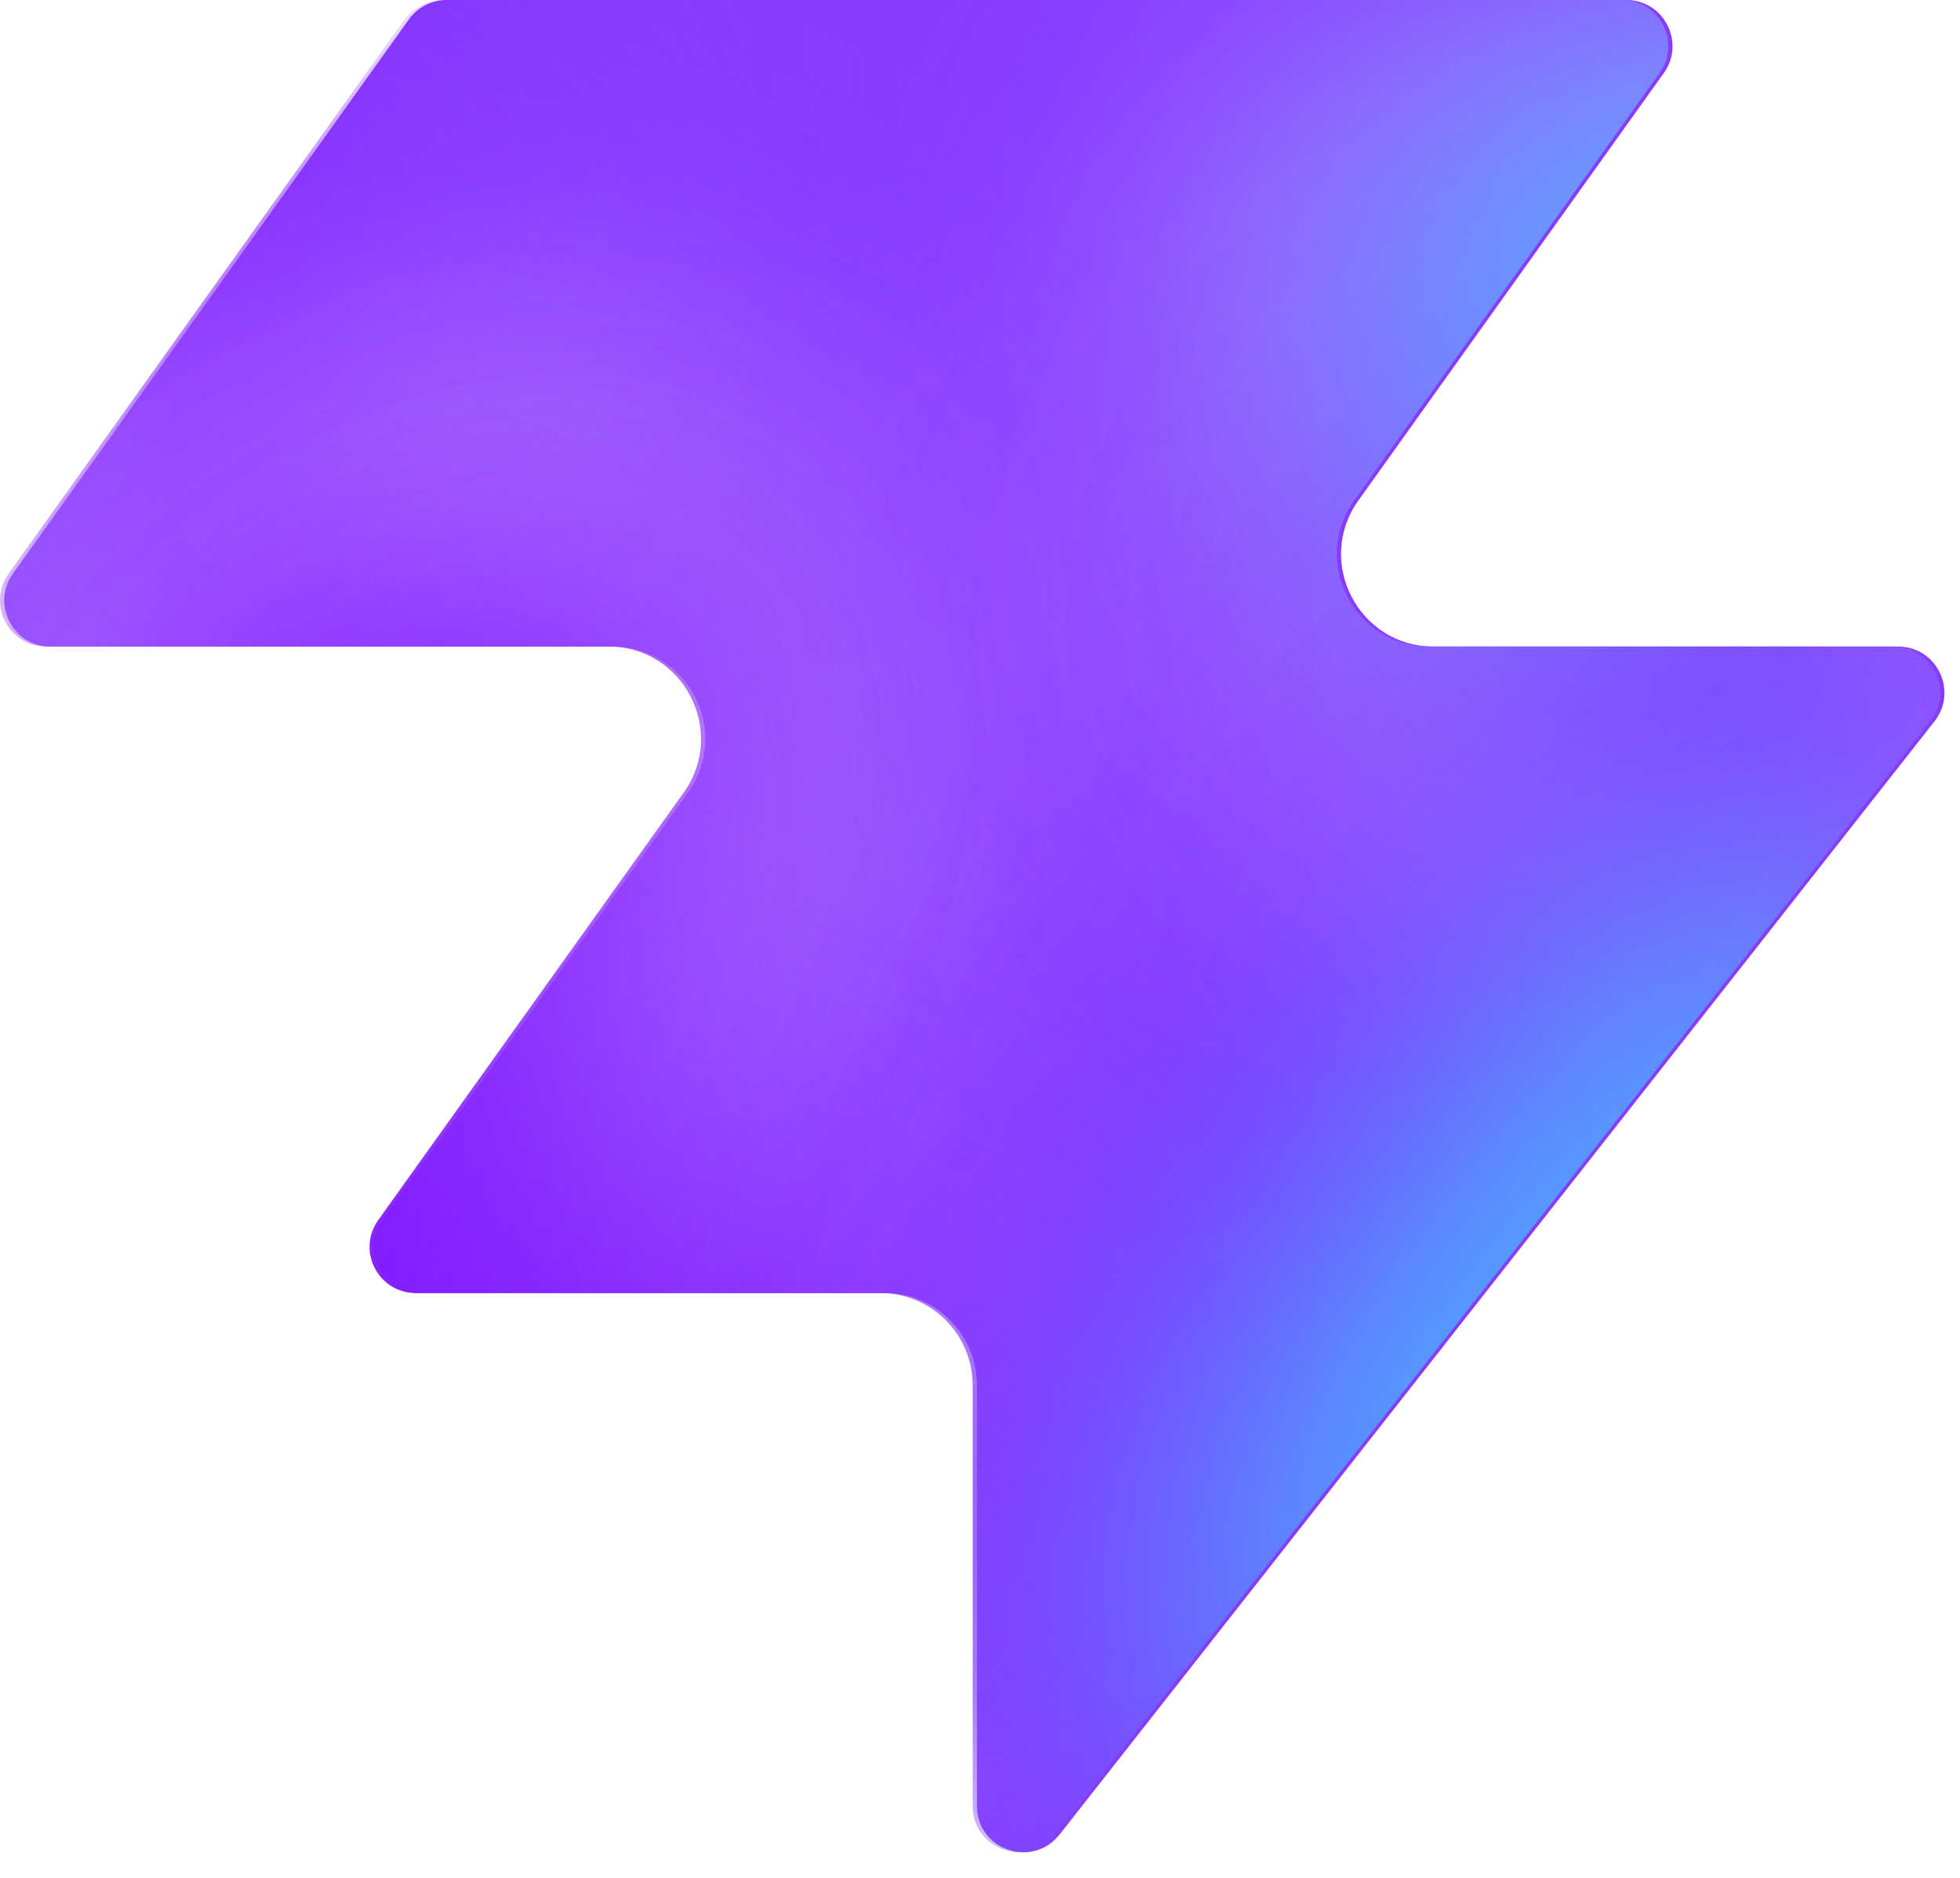
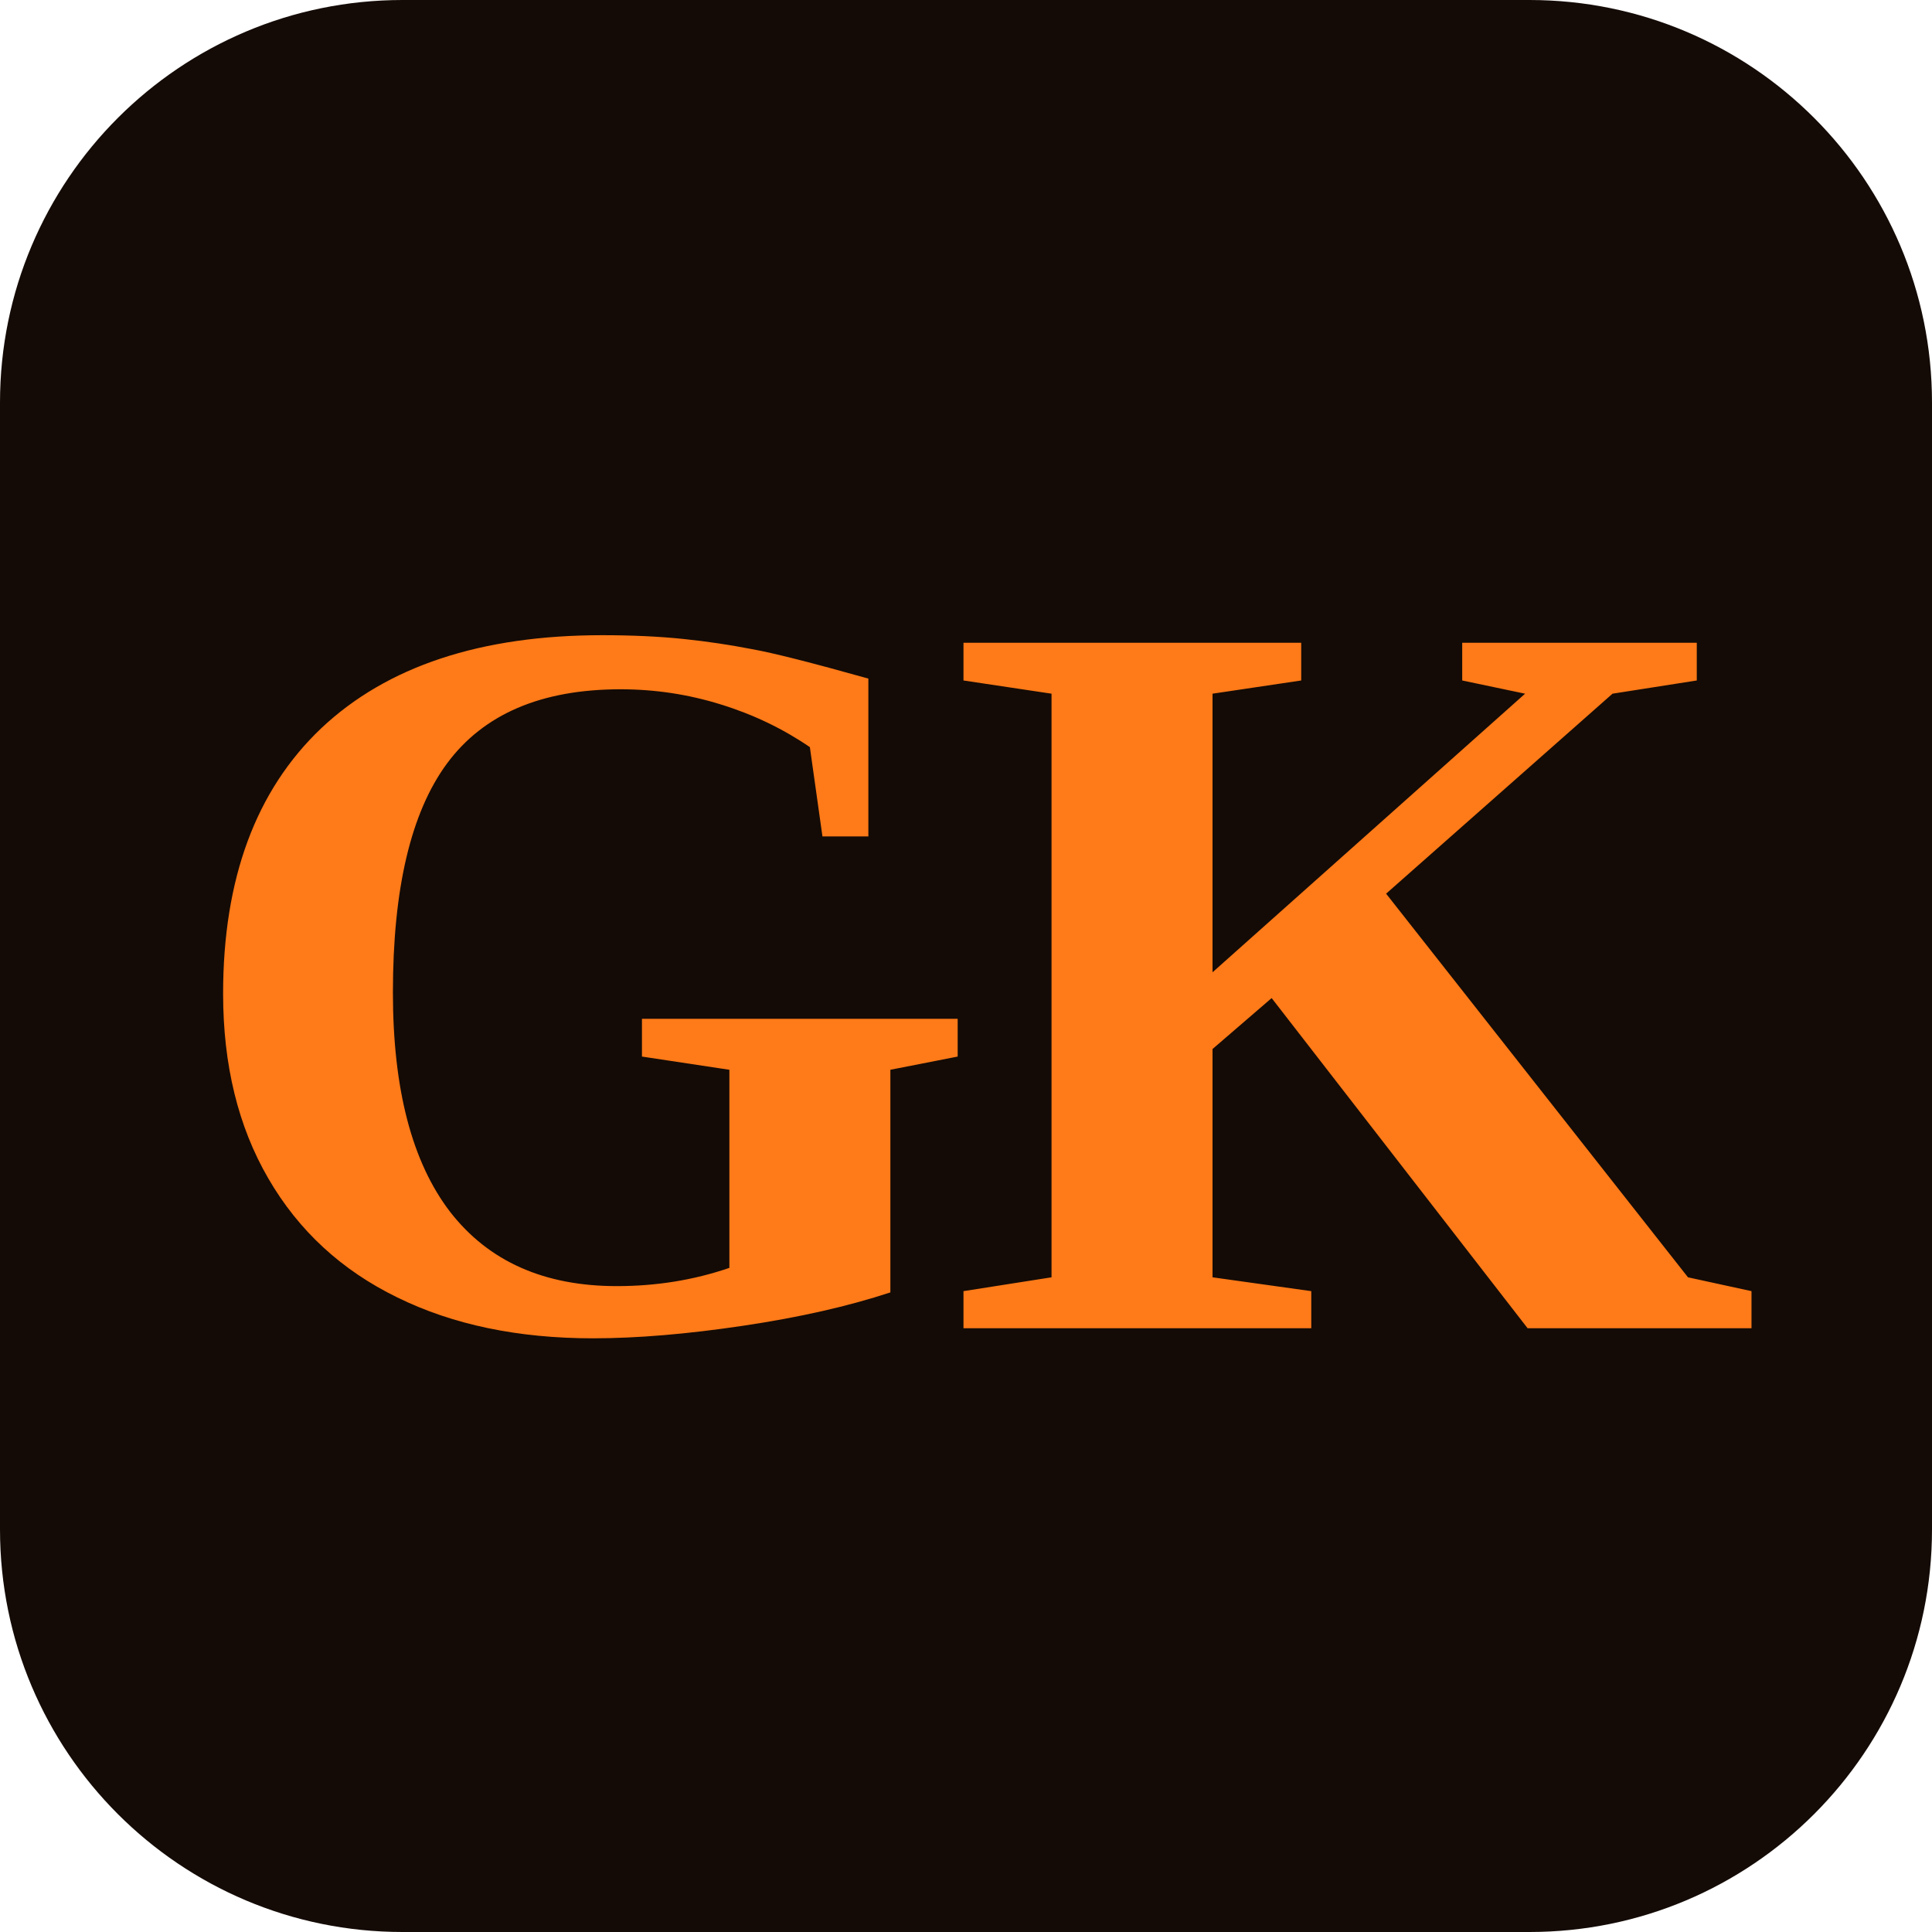
- <svg xmlns="http://www.w3.org/2000/svg" width="48" height="46" fill="none" viewBox="0 0 48 46">
-   <path fill="#863bff" d="M25.946 44.938c-.664.845-2.021.375-2.021-.698V33.937a2.26 2.26 0 0 0-2.262-2.262H10.287c-.92 0-1.456-1.04-.92-1.788l7.48-10.471c1.07-1.497 0-3.578-1.842-3.578H1.237c-.92 0-1.456-1.04-.92-1.788L10.013.474c.214-.297.556-.474.92-.474h28.894c.92 0 1.456 1.04.92 1.788l-7.48 10.471c-1.07 1.498 0 3.579 1.842 3.579h11.377c.943 0 1.473 1.088.89 1.83L25.947 44.94z" style="fill:#863bff;fill:color(display-p3 .525 .23 1);fill-opacity:1" />
-   <mask id="a" width="48" height="46" x="0" y="0" maskUnits="userSpaceOnUse" style="mask-type:alpha">
-     <path fill="#000" d="M25.842 44.938c-.664.844-2.021.375-2.021-.698V33.937a2.26 2.26 0 0 0-2.262-2.262H10.183c-.92 0-1.456-1.04-.92-1.788l7.48-10.471c1.07-1.498 0-3.579-1.842-3.579H1.133c-.92 0-1.456-1.04-.92-1.787L9.91.473c.214-.297.556-.474.92-.474h28.894c.92 0 1.456 1.04.92 1.788l-7.48 10.471c-1.07 1.498 0 3.578 1.842 3.578h11.377c.943 0 1.473 1.088.89 1.832L25.843 44.94z" style="fill:#000;fill-opacity:1" />
-   </mask>
-   <g mask="url(#a)">
-     <g filter="url(#b)">
-       <ellipse cx="5.508" cy="14.704" fill="#ede6ff" rx="5.508" ry="14.704" style="fill:#ede6ff;fill:color(display-p3 .927 .903 1);fill-opacity:1" transform="matrix(.00324 1 1 -.00324 -4.47 31.516)" />
-     </g>
-     <g filter="url(#c)">
-       <ellipse cx="10.399" cy="29.851" fill="#ede6ff" rx="10.399" ry="29.851" style="fill:#ede6ff;fill:color(display-p3 .927 .903 1);fill-opacity:1" transform="matrix(.00324 1 1 -.00324 -39.328 7.883)" />
-     </g>
-     <g filter="url(#d)">
-       <ellipse cx="5.508" cy="30.487" fill="#7e14ff" rx="5.508" ry="30.487" style="fill:#7e14ff;fill:color(display-p3 .492 .077 1);fill-opacity:1" transform="rotate(89.814 -25.913 -14.639)scale(1 -1)" />
-     </g>
-     <g filter="url(#e)">
-       <ellipse cx="5.508" cy="30.599" fill="#7e14ff" rx="5.508" ry="30.599" style="fill:#7e14ff;fill:color(display-p3 .492 .077 1);fill-opacity:1" transform="rotate(89.814 -32.644 -3.334)scale(1 -1)" />
-     </g>
-     <g filter="url(#f)">
-       <ellipse cx="5.508" cy="30.599" fill="#7e14ff" rx="5.508" ry="30.599" style="fill:#7e14ff;fill:color(display-p3 .492 .077 1);fill-opacity:1" transform="matrix(.00324 1 1 -.00324 -34.34 30.47)" />
-     </g>
-     <g filter="url(#g)">
-       <ellipse cx="14.072" cy="22.078" fill="#ede6ff" rx="14.072" ry="22.078" style="fill:#ede6ff;fill:color(display-p3 .927 .903 1);fill-opacity:1" transform="rotate(93.35 24.506 48.493)scale(-1 1)" />
-     </g>
-     <g filter="url(#h)">
-       <ellipse cx="3.47" cy="21.501" fill="#7e14ff" rx="3.47" ry="21.501" style="fill:#7e14ff;fill:color(display-p3 .492 .077 1);fill-opacity:1" transform="rotate(89.009 28.708 47.59)scale(-1 1)" />
-     </g>
-     <g filter="url(#i)">
-       <ellipse cx="3.47" cy="21.501" fill="#7e14ff" rx="3.47" ry="21.501" style="fill:#7e14ff;fill:color(display-p3 .492 .077 1);fill-opacity:1" transform="rotate(89.009 28.708 47.59)scale(-1 1)" />
-     </g>
-     <g filter="url(#j)">
-       <ellipse cx=".387" cy="8.972" fill="#7e14ff" rx="4.407" ry="29.108" style="fill:#7e14ff;fill:color(display-p3 .492 .077 1);fill-opacity:1" transform="rotate(39.51 .387 8.972)" />
-     </g>
-     <g filter="url(#k)">
-       <ellipse cx="47.523" cy="-6.092" fill="#7e14ff" rx="4.407" ry="29.108" style="fill:#7e14ff;fill:color(display-p3 .492 .077 1);fill-opacity:1" transform="rotate(37.892 47.523 -6.092)" />
-     </g>
-     <g filter="url(#l)">
-       <ellipse cx="41.412" cy="6.333" fill="#47bfff" rx="5.971" ry="9.665" style="fill:#47bfff;fill:color(display-p3 .28 .748 1);fill-opacity:1" transform="rotate(37.892 41.412 6.333)" />
-     </g>
-     <g filter="url(#m)">
-       <ellipse cx="-1.879" cy="38.332" fill="#7e14ff" rx="4.407" ry="29.108" style="fill:#7e14ff;fill:color(display-p3 .492 .077 1);fill-opacity:1" transform="rotate(37.892 -1.88 38.332)" />
-     </g>
-     <g filter="url(#n)">
-       <ellipse cx="-1.879" cy="38.332" fill="#7e14ff" rx="4.407" ry="29.108" style="fill:#7e14ff;fill:color(display-p3 .492 .077 1);fill-opacity:1" transform="rotate(37.892 -1.88 38.332)" />
-     </g>
-     <g filter="url(#o)">
-       <ellipse cx="35.651" cy="29.907" fill="#7e14ff" rx="4.407" ry="29.108" style="fill:#7e14ff;fill:color(display-p3 .492 .077 1);fill-opacity:1" transform="rotate(37.892 35.651 29.907)" />
-     </g>
-     <g filter="url(#p)">
-       <ellipse cx="38.418" cy="32.4" fill="#47bfff" rx="5.971" ry="15.297" style="fill:#47bfff;fill:color(display-p3 .28 .748 1);fill-opacity:1" transform="rotate(37.892 38.418 32.4)" />
-     </g>
-   </g>
-   <defs>
-     <filter id="b" width="60.045" height="41.654" x="-19.77" y="16.149" color-interpolation-filters="sRGB" filterUnits="userSpaceOnUse">
-       <feFlood flood-opacity="0" result="BackgroundImageFix" />
-       <feBlend in="SourceGraphic" in2="BackgroundImageFix" result="shape" />
-       <feGaussianBlur result="effect1_foregroundBlur_2002_17158" stdDeviation="7.659" />
-     </filter>
-     <filter id="c" width="90.34" height="51.437" x="-54.613" y="-7.533" color-interpolation-filters="sRGB" filterUnits="userSpaceOnUse">
-       <feFlood flood-opacity="0" result="BackgroundImageFix" />
-       <feBlend in="SourceGraphic" in2="BackgroundImageFix" result="shape" />
-       <feGaussianBlur result="effect1_foregroundBlur_2002_17158" stdDeviation="7.659" />
-     </filter>
-     <filter id="d" width="79.355" height="29.4" x="-49.64" y="2.03" color-interpolation-filters="sRGB" filterUnits="userSpaceOnUse">
-       <feFlood flood-opacity="0" result="BackgroundImageFix" />
-       <feBlend in="SourceGraphic" in2="BackgroundImageFix" result="shape" />
-       <feGaussianBlur result="effect1_foregroundBlur_2002_17158" stdDeviation="4.596" />
-     </filter>
-     <filter id="e" width="79.579" height="29.4" x="-45.045" y="20.029" color-interpolation-filters="sRGB" filterUnits="userSpaceOnUse">
-       <feFlood flood-opacity="0" result="BackgroundImageFix" />
-       <feBlend in="SourceGraphic" in2="BackgroundImageFix" result="shape" />
-       <feGaussianBlur result="effect1_foregroundBlur_2002_17158" stdDeviation="4.596" />
-     </filter>
-     <filter id="f" width="79.579" height="29.4" x="-43.513" y="21.178" color-interpolation-filters="sRGB" filterUnits="userSpaceOnUse">
-       <feFlood flood-opacity="0" result="BackgroundImageFix" />
-       <feBlend in="SourceGraphic" in2="BackgroundImageFix" result="shape" />
-       <feGaussianBlur result="effect1_foregroundBlur_2002_17158" stdDeviation="4.596" />
-     </filter>
-     <filter id="g" width="74.749" height="58.852" x="15.756" y="-17.901" color-interpolation-filters="sRGB" filterUnits="userSpaceOnUse">
-       <feFlood flood-opacity="0" result="BackgroundImageFix" />
-       <feBlend in="SourceGraphic" in2="BackgroundImageFix" result="shape" />
-       <feGaussianBlur result="effect1_foregroundBlur_2002_17158" stdDeviation="7.659" />
-     </filter>
-     <filter id="h" width="61.377" height="25.362" x="23.548" y="2.284" color-interpolation-filters="sRGB" filterUnits="userSpaceOnUse">
-       <feFlood flood-opacity="0" result="BackgroundImageFix" />
-       <feBlend in="SourceGraphic" in2="BackgroundImageFix" result="shape" />
-       <feGaussianBlur result="effect1_foregroundBlur_2002_17158" stdDeviation="4.596" />
-     </filter>
-     <filter id="i" width="61.377" height="25.362" x="23.548" y="2.284" color-interpolation-filters="sRGB" filterUnits="userSpaceOnUse">
-       <feFlood flood-opacity="0" result="BackgroundImageFix" />
-       <feBlend in="SourceGraphic" in2="BackgroundImageFix" result="shape" />
-       <feGaussianBlur result="effect1_foregroundBlur_2002_17158" stdDeviation="4.596" />
-     </filter>
-     <filter id="j" width="56.045" height="63.649" x="-27.636" y="-22.853" color-interpolation-filters="sRGB" filterUnits="userSpaceOnUse">
-       <feFlood flood-opacity="0" result="BackgroundImageFix" />
-       <feBlend in="SourceGraphic" in2="BackgroundImageFix" result="shape" />
-       <feGaussianBlur result="effect1_foregroundBlur_2002_17158" stdDeviation="4.596" />
-     </filter>
-     <filter id="k" width="54.814" height="64.646" x="20.116" y="-38.415" color-interpolation-filters="sRGB" filterUnits="userSpaceOnUse">
-       <feFlood flood-opacity="0" result="BackgroundImageFix" />
-       <feBlend in="SourceGraphic" in2="BackgroundImageFix" result="shape" />
-       <feGaussianBlur result="effect1_foregroundBlur_2002_17158" stdDeviation="4.596" />
-     </filter>
-     <filter id="l" width="33.541" height="35.313" x="24.641" y="-11.323" color-interpolation-filters="sRGB" filterUnits="userSpaceOnUse">
-       <feFlood flood-opacity="0" result="BackgroundImageFix" />
-       <feBlend in="SourceGraphic" in2="BackgroundImageFix" result="shape" />
-       <feGaussianBlur result="effect1_foregroundBlur_2002_17158" stdDeviation="4.596" />
-     </filter>
-     <filter id="m" width="54.814" height="64.646" x="-29.286" y="6.009" color-interpolation-filters="sRGB" filterUnits="userSpaceOnUse">
-       <feFlood flood-opacity="0" result="BackgroundImageFix" />
-       <feBlend in="SourceGraphic" in2="BackgroundImageFix" result="shape" />
-       <feGaussianBlur result="effect1_foregroundBlur_2002_17158" stdDeviation="4.596" />
-     </filter>
-     <filter id="n" width="54.814" height="64.646" x="-29.286" y="6.009" color-interpolation-filters="sRGB" filterUnits="userSpaceOnUse">
-       <feFlood flood-opacity="0" result="BackgroundImageFix" />
-       <feBlend in="SourceGraphic" in2="BackgroundImageFix" result="shape" />
-       <feGaussianBlur result="effect1_foregroundBlur_2002_17158" stdDeviation="4.596" />
-     </filter>
-     <filter id="o" width="54.814" height="64.646" x="8.244" y="-2.416" color-interpolation-filters="sRGB" filterUnits="userSpaceOnUse">
-       <feFlood flood-opacity="0" result="BackgroundImageFix" />
-       <feBlend in="SourceGraphic" in2="BackgroundImageFix" result="shape" />
-       <feGaussianBlur result="effect1_foregroundBlur_2002_17158" stdDeviation="4.596" />
-     </filter>
-     <filter id="p" width="39.409" height="43.623" x="18.713" y="10.588" color-interpolation-filters="sRGB" filterUnits="userSpaceOnUse">
-       <feFlood flood-opacity="0" result="BackgroundImageFix" />
-       <feBlend in="SourceGraphic" in2="BackgroundImageFix" result="shape" />
-       <feGaussianBlur result="effect1_foregroundBlur_2002_17158" stdDeviation="4.596" />
-     </filter>
-   </defs>
+ <svg xmlns="http://www.w3.org/2000/svg" viewBox="0 0 48 48" fill="none">
+   <rect width="48" height="48" rx="10" fill="#140b06" />
+   <text x="24" y="33" font-family="Georgia, 'Times New Roman', serif" font-size="26" font-weight="700" text-anchor="middle" fill="#ff7a18" letter-spacing="-1">GK</text>
</svg>
